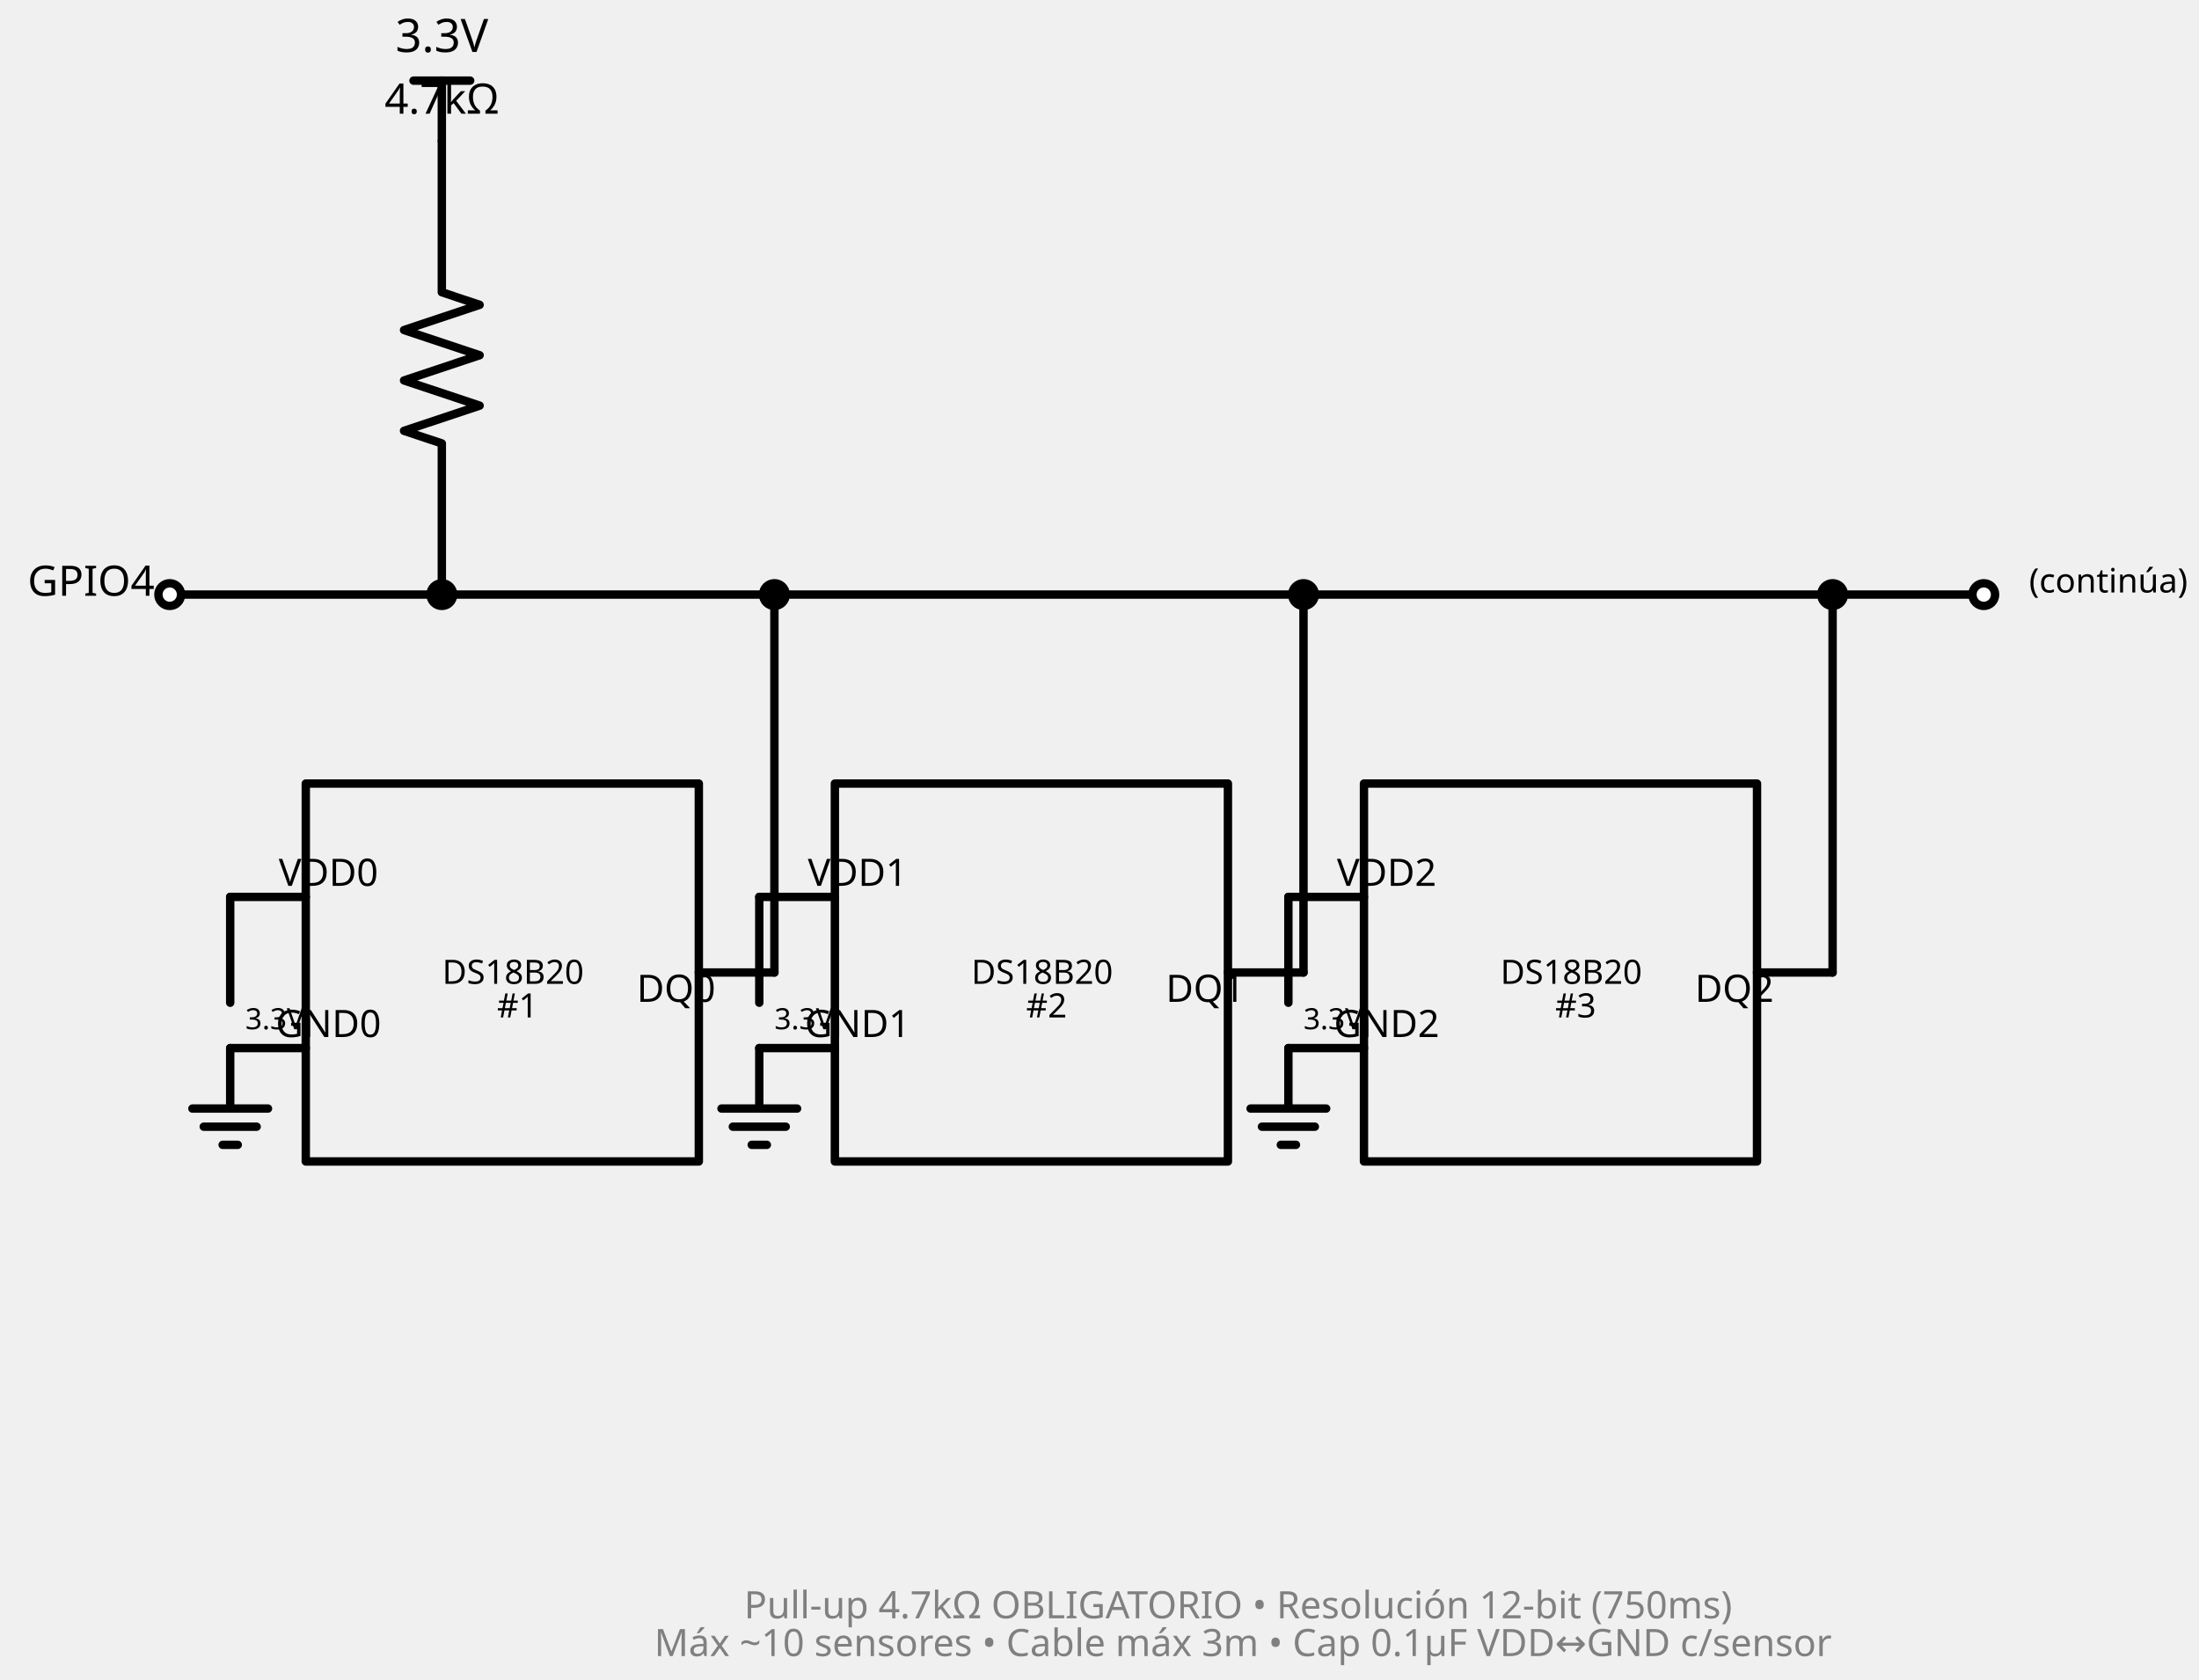
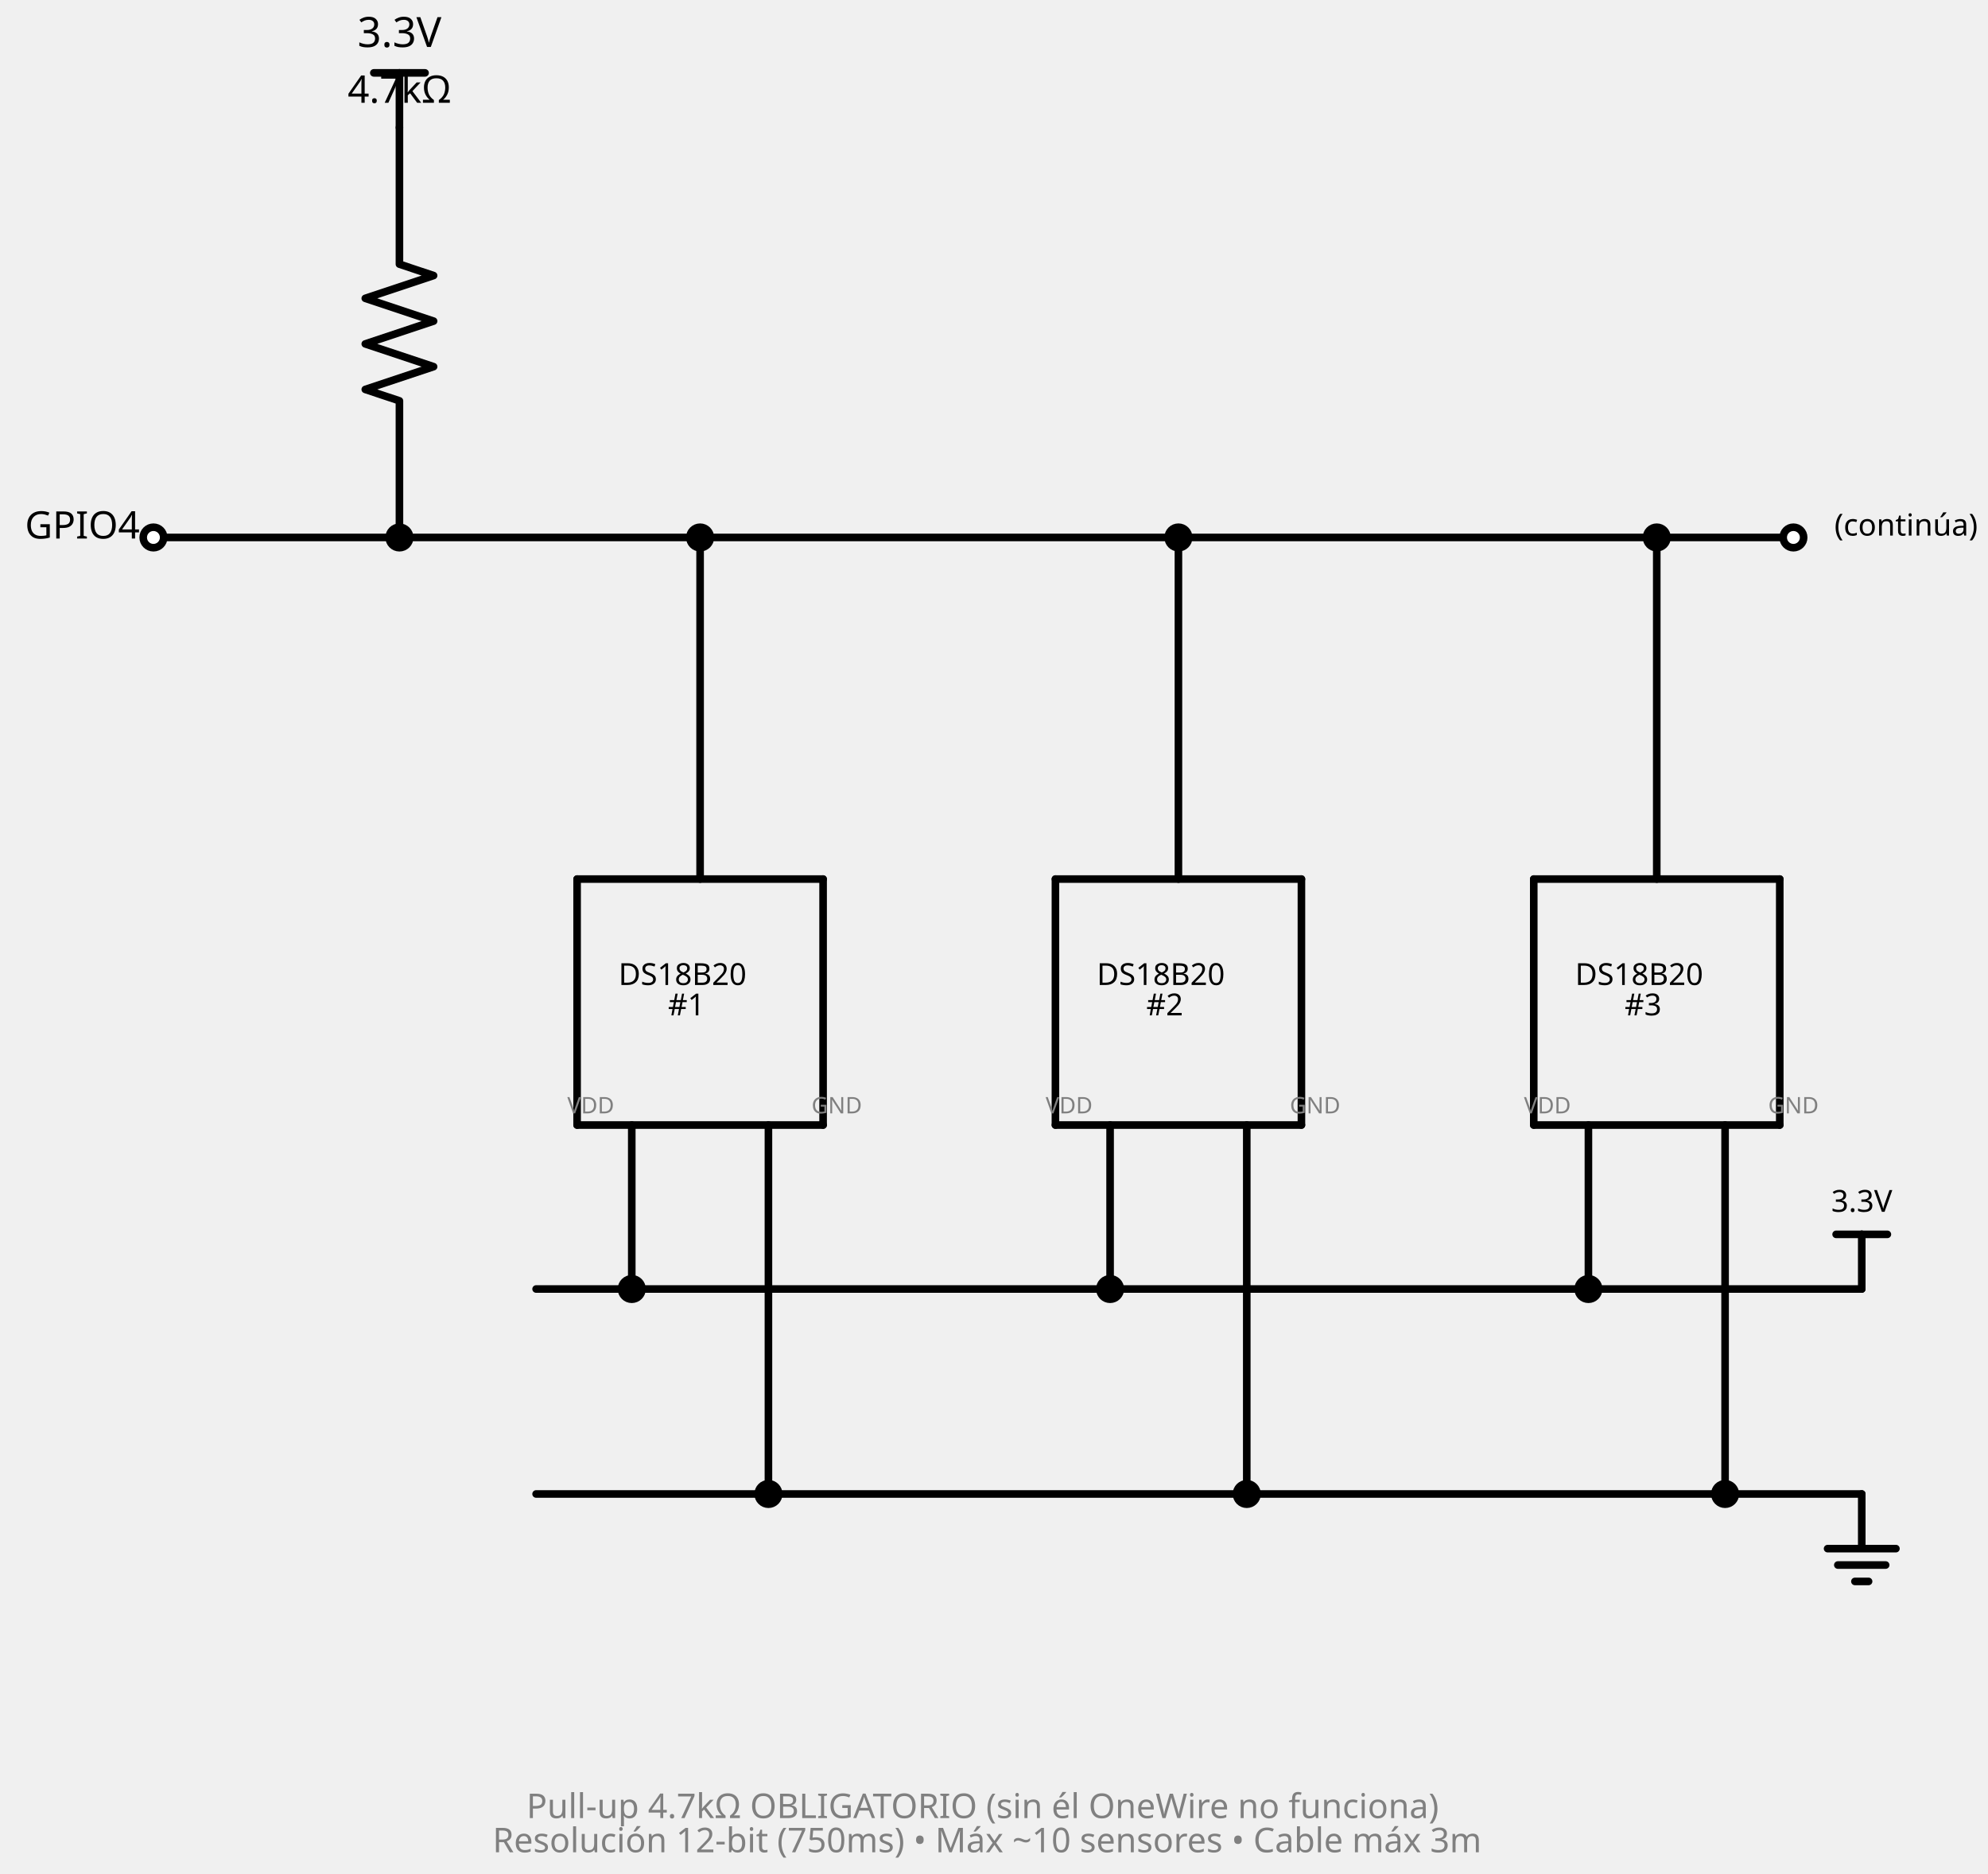
- <svg xmlns="http://www.w3.org/2000/svg" xml:lang="en" height="400.0pt" width="523.676pt" viewBox="-40.42 -141.6 523.676 400.0">
+ <svg xmlns="http://www.w3.org/2000/svg" xml:lang="en" height="493.6pt" width="523.676pt" viewBox="-40.42 -141.6 523.676 493.6">
  <path d="M 0.0,-0.0 L 216.0,-0.0 L 432.0,-0.0" style="stroke:black;fill:none;stroke-width:2.0;stroke-dasharray:-;stroke-linecap:round;stroke-linejoin:round;" />
  <path d="M 64.8,-0.0 L 64.8,-36.0 L 55.8,-39.0 L 73.8,-45.0 L 55.8,-51 L 73.8,-57.0 L 55.8,-63.0 L 73.8,-69.0 L 64.8,-72.0 L 64.8,-108.0" style="stroke:black;fill:none;stroke-width:2.0;stroke-dasharray:-;stroke-linecap:round;stroke-linejoin:round;" />
  <path d="M 64.8,-108.0 L 64.8,-122.4" style="stroke:black;fill:none;stroke-width:2.0;stroke-dasharray:-;stroke-linecap:round;stroke-linejoin:round;" />
  <path d="M 64.8,-122.4 L 58.05,-122.4" style="stroke:black;fill:none;stroke-width:2.0;stroke-dasharray:-;stroke-linecap:round;stroke-linejoin:round;" />
  <path d="M 64.8,-122.4 L 71.55,-122.4" style="stroke:black;fill:none;stroke-width:2.0;stroke-dasharray:-;stroke-linecap:round;stroke-linejoin:round;" />
  <path d="M 144.0,-0.0 L 144,45.0 L 144,90.0" style="stroke:black;fill:none;stroke-width:2.0;stroke-dasharray:-;stroke-linecap:round;stroke-linejoin:round;" />
-   <path d="M 32.4,45 L 32.4,135 L 126,135.0 L 126.0,45.0 L 32.4,45" style="stroke:black;fill:none;stroke-width:2.0;stroke-dasharray:-;stroke-linecap:round;stroke-linejoin:round;" />
-   <path d="M 126,90.0 L 144,90.0" style="stroke:black;fill:none;stroke-width:2.0;stroke-dasharray:-;stroke-linecap:round;stroke-linejoin:round;" />
-   <path d="M 32.4,72 L 14.4,72" style="stroke:black;fill:none;stroke-width:2.0;stroke-dasharray:-;stroke-linecap:round;stroke-linejoin:round;" />
-   <path d="M 32.4,108 L 14.4,108" style="stroke:black;fill:none;stroke-width:2.0;stroke-dasharray:-;stroke-linecap:round;stroke-linejoin:round;" />
-   <path d="M 14.4,72 L 14.4,84.6 L 14.4,97.2" style="stroke:black;fill:none;stroke-width:2.0;stroke-dasharray:-;stroke-linecap:round;stroke-linejoin:round;" />
-   <path d="M 14.4,108 L 14.4,122.4 L 5.4,122.4 L 23.4,122.4 M 8.1,126.72 L 20.7,126.72 M 12.6,131.04 L 16.2,131.04" style="stroke:black;fill:none;stroke-width:2.0;stroke-dasharray:-;stroke-linecap:round;stroke-linejoin:round;" />
+   <path d="M 111.6,90.0 L 144.0,90.0 L 176.4,90.0" style="stroke:black;fill:none;stroke-width:2.0;stroke-dasharray:-;stroke-linecap:round;stroke-linejoin:round;" />
+   <path d="M 176.4,90.0 L 176.4,122.4 L 176.4,154.8" style="stroke:black;fill:none;stroke-width:2.0;stroke-dasharray:-;stroke-linecap:round;stroke-linejoin:round;" />
+   <path d="M 176.4,154.8 L 144.0,154.8 L 111.6,154.8" style="stroke:black;fill:none;stroke-width:2.0;stroke-dasharray:-;stroke-linecap:round;stroke-linejoin:round;" />
+   <path d="M 111.6,154.8 L 111.6,122.4 L 111.6,90.0" style="stroke:black;fill:none;stroke-width:2.0;stroke-dasharray:-;stroke-linecap:round;stroke-linejoin:round;" />
+   <path d="M 126.0,154.8 L 126.0,176.4 L 126.0,198.0" style="stroke:black;fill:none;stroke-width:2.0;stroke-dasharray:-;stroke-linecap:round;stroke-linejoin:round;" />
+   <path d="M 162.0,154.8 L 162.0,203.4 L 162,252.0" style="stroke:black;fill:none;stroke-width:2.0;stroke-dasharray:-;stroke-linecap:round;stroke-linejoin:round;" />
  <path d="M 270.0,-0.0 L 270.0,45.0 L 270,90.0" style="stroke:black;fill:none;stroke-width:2.0;stroke-dasharray:-;stroke-linecap:round;stroke-linejoin:round;" />
-   <path d="M 158.4,45 L 158.4,135 L 252,135.0 L 252,45.0 L 158.4,45" style="stroke:black;fill:none;stroke-width:2.0;stroke-dasharray:-;stroke-linecap:round;stroke-linejoin:round;" />
-   <path d="M 252,90.0 L 270,90.0" style="stroke:black;fill:none;stroke-width:2.0;stroke-dasharray:-;stroke-linecap:round;stroke-linejoin:round;" />
-   <path d="M 158.4,72 L 140.4,72" style="stroke:black;fill:none;stroke-width:2.0;stroke-dasharray:-;stroke-linecap:round;stroke-linejoin:round;" />
-   <path d="M 158.4,108 L 140.4,108" style="stroke:black;fill:none;stroke-width:2.0;stroke-dasharray:-;stroke-linecap:round;stroke-linejoin:round;" />
-   <path d="M 140.4,72 L 140.4,84.6 L 140.4,97.2" style="stroke:black;fill:none;stroke-width:2.0;stroke-dasharray:-;stroke-linecap:round;stroke-linejoin:round;" />
-   <path d="M 140.4,108 L 140.4,122.4 L 131.4,122.4 L 149.4,122.4 M 134.1,126.72 L 146.7,126.72 M 138.6,131.04 L 142.2,131.04" style="stroke:black;fill:none;stroke-width:2.0;stroke-dasharray:-;stroke-linecap:round;stroke-linejoin:round;" />
+   <path d="M 237.6,90.0 L 270.0,90.0 L 302.4,90.0" style="stroke:black;fill:none;stroke-width:2.0;stroke-dasharray:-;stroke-linecap:round;stroke-linejoin:round;" />
+   <path d="M 302.4,90.0 L 302.4,122.4 L 302.4,154.8" style="stroke:black;fill:none;stroke-width:2.0;stroke-dasharray:-;stroke-linecap:round;stroke-linejoin:round;" />
+   <path d="M 302.4,154.8 L 270.0,154.8 L 237.6,154.8" style="stroke:black;fill:none;stroke-width:2.0;stroke-dasharray:-;stroke-linecap:round;stroke-linejoin:round;" />
+   <path d="M 237.6,154.8 L 237.6,122.4 L 237.6,90.0" style="stroke:black;fill:none;stroke-width:2.0;stroke-dasharray:-;stroke-linecap:round;stroke-linejoin:round;" />
+   <path d="M 252.0,154.8 L 252.0,176.4 L 252.0,198.0" style="stroke:black;fill:none;stroke-width:2.0;stroke-dasharray:-;stroke-linecap:round;stroke-linejoin:round;" />
+   <path d="M 288.0,154.8 L 288.0,203.4 L 288,252.0" style="stroke:black;fill:none;stroke-width:2.0;stroke-dasharray:-;stroke-linecap:round;stroke-linejoin:round;" />
  <path d="M 396.0,-0.0 L 396.0,45.0 L 396.0,90.0" style="stroke:black;fill:none;stroke-width:2.0;stroke-dasharray:-;stroke-linecap:round;stroke-linejoin:round;" />
-   <path d="M 284.4,45 L 284.4,135 L 378.0,135.0 L 378.0,45.0 L 284.4,45" style="stroke:black;fill:none;stroke-width:2.0;stroke-dasharray:-;stroke-linecap:round;stroke-linejoin:round;" />
-   <path d="M 378.0,90.0 L 396.0,90.0" style="stroke:black;fill:none;stroke-width:2.0;stroke-dasharray:-;stroke-linecap:round;stroke-linejoin:round;" />
-   <path d="M 284.4,72 L 266.4,72" style="stroke:black;fill:none;stroke-width:2.0;stroke-dasharray:-;stroke-linecap:round;stroke-linejoin:round;" />
-   <path d="M 284.4,108 L 266.4,108" style="stroke:black;fill:none;stroke-width:2.0;stroke-dasharray:-;stroke-linecap:round;stroke-linejoin:round;" />
-   <path d="M 266.4,72 L 266.4,84.6 L 266.4,97.2" style="stroke:black;fill:none;stroke-width:2.0;stroke-dasharray:-;stroke-linecap:round;stroke-linejoin:round;" />
-   <path d="M 266.4,108 L 266.4,122.4 L 257.4,122.4 L 275.4,122.4 M 260.1,126.72 L 272.7,126.72 M 264.6,131.04 L 268.2,131.04" style="stroke:black;fill:none;stroke-width:2.0;stroke-dasharray:-;stroke-linecap:round;stroke-linejoin:round;" />
+   <path d="M 363.6,90.0 L 396.0,90.0 L 428.4,90.0" style="stroke:black;fill:none;stroke-width:2.0;stroke-dasharray:-;stroke-linecap:round;stroke-linejoin:round;" />
+   <path d="M 428.4,90.0 L 428.4,122.4 L 428.4,154.8" style="stroke:black;fill:none;stroke-width:2.0;stroke-dasharray:-;stroke-linecap:round;stroke-linejoin:round;" />
+   <path d="M 428.4,154.8 L 396.0,154.8 L 363.6,154.8" style="stroke:black;fill:none;stroke-width:2.0;stroke-dasharray:-;stroke-linecap:round;stroke-linejoin:round;" />
+   <path d="M 363.6,154.8 L 363.6,122.4 L 363.6,90.0" style="stroke:black;fill:none;stroke-width:2.0;stroke-dasharray:-;stroke-linecap:round;stroke-linejoin:round;" />
+   <path d="M 378.0,154.8 L 378.0,176.4 L 378.0,198.0" style="stroke:black;fill:none;stroke-width:2.0;stroke-dasharray:-;stroke-linecap:round;stroke-linejoin:round;" />
+   <path d="M 414.0,154.8 L 414.0,203.4 L 414.0,252.0" style="stroke:black;fill:none;stroke-width:2.0;stroke-dasharray:-;stroke-linecap:round;stroke-linejoin:round;" />
+   <path d="M 100.8,198.0 L 275.4,198.0 L 450.0,198.0" style="stroke:black;fill:none;stroke-width:2.0;stroke-dasharray:-;stroke-linecap:round;stroke-linejoin:round;" />
+   <path d="M 100.8,252.0 L 275.4,252.0 L 450.0,252.0" style="stroke:black;fill:none;stroke-width:2.0;stroke-dasharray:-;stroke-linecap:round;stroke-linejoin:round;" />
+   <path d="M 450.0,198.0 L 450.0,183.6" style="stroke:black;fill:none;stroke-width:2.0;stroke-dasharray:-;stroke-linecap:round;stroke-linejoin:round;" />
+   <path d="M 450.0,183.6 L 443.25,183.6" style="stroke:black;fill:none;stroke-width:2.0;stroke-dasharray:-;stroke-linecap:round;stroke-linejoin:round;" />
+   <path d="M 450.0,183.6 L 456.75,183.6" style="stroke:black;fill:none;stroke-width:2.0;stroke-dasharray:-;stroke-linecap:round;stroke-linejoin:round;" />
+   <path d="M 450.0,252.0 L 450.0,266.4 L 441.0,266.4 L 459.0,266.4 M 443.7,270.72 L 456.3,270.72 M 448.2,275.04 L 451.8,275.04" style="stroke:black;fill:none;stroke-width:2.0;stroke-dasharray:-;stroke-linecap:round;stroke-linejoin:round;" />
  <text x="-3.6" y="-13.6" dominant-baseline="central" fill="black" font-size="10" font-family="sans" text-anchor="end">
    <tspan x="-3.6" dy="10">GPIO4</tspan>
  </text>
  <text x="442.8" y="-11.6" dominant-baseline="central" fill="black" font-size="8" font-family="sans" text-anchor="start">
    <tspan x="442.8" dy="8">(continúa)</tspan>
  </text>
  <text x="64.8" y="-121.6" dominant-baseline="ideographic" fill="black" font-size="10" font-family="sans" text-anchor="middle">
    <tspan x="64.8" dy="10">4.7kΩ</tspan>
  </text>
  <text x="64.8" y="-137.0" dominant-baseline="ideographic" fill="black" font-size="11" font-family="sans" text-anchor="middle">
    <tspan x="64.8" dy="11">3.3V</tspan>
  </text>
-   <text x="120.6" y="81.0" dominant-baseline="hanging" fill="black" font-size="9" font-family="sans" text-anchor="middle">
-     <tspan x="120.6" dy="9">DQ0</tspan>
+   <text x="140.4" y="106.8" dominant-baseline="central" fill="black" font-size="8" font-family="sans" text-anchor="middle">
+     <tspan x="140.4" dy="8">DS18B20</tspan>
+     <tspan x="140.4" dy="8">#1</tspan>
  </text>
-   <text x="37.8" y="63" dominant-baseline="ideographic" fill="black" font-size="9" font-family="sans" text-anchor="middle">
-     <tspan x="37.8" dy="9">VDD0</tspan>
+   <text x="115.2" y="143.4" dominant-baseline="central" fill="gray" font-size="6" font-family="sans" text-anchor="middle">
+     <tspan x="115.2" dy="6">VDD</tspan>
  </text>
-   <text x="37.8" y="99" dominant-baseline="ideographic" fill="black" font-size="9" font-family="sans" text-anchor="middle">
-     <tspan x="37.8" dy="9">GND0</tspan>
+   <text x="180.0" y="143.4" dominant-baseline="central" fill="gray" font-size="6" font-family="sans" text-anchor="middle">
+     <tspan x="180.0" dy="6">GND</tspan>
  </text>
-   <text x="82.8" y="81.6" dominant-baseline="central" fill="black" font-size="8" font-family="sans" text-anchor="middle">
-     <tspan x="82.8" dy="8">DS18B20</tspan>
-     <tspan x="82.8" dy="8">#1</tspan>
+   <text x="266.4" y="106.8" dominant-baseline="central" fill="black" font-size="8" font-family="sans" text-anchor="middle">
+     <tspan x="266.4" dy="8">DS18B20</tspan>
+     <tspan x="266.4" dy="8">#2</tspan>
  </text>
-   <text x="18" y="93.8" dominant-baseline="central" fill="black" font-size="7" font-family="sans" text-anchor="start">
-     <tspan x="18" dy="7">3.3V</tspan>
+   <text x="241.2" y="143.4" dominant-baseline="central" fill="gray" font-size="6" font-family="sans" text-anchor="middle">
+     <tspan x="241.2" dy="6">VDD</tspan>
  </text>
-   <text x="246.6" y="81.0" dominant-baseline="hanging" fill="black" font-size="9" font-family="sans" text-anchor="middle">
-     <tspan x="246.6" dy="9">DQ1</tspan>
+   <text x="306.0" y="143.4" dominant-baseline="central" fill="gray" font-size="6" font-family="sans" text-anchor="middle">
+     <tspan x="306.0" dy="6">GND</tspan>
  </text>
-   <text x="163.8" y="63" dominant-baseline="ideographic" fill="black" font-size="9" font-family="sans" text-anchor="middle">
-     <tspan x="163.8" dy="9">VDD1</tspan>
+   <text x="392.4" y="106.8" dominant-baseline="central" fill="black" font-size="8" font-family="sans" text-anchor="middle">
+     <tspan x="392.4" dy="8">DS18B20</tspan>
+     <tspan x="392.4" dy="8">#3</tspan>
  </text>
-   <text x="163.8" y="99" dominant-baseline="ideographic" fill="black" font-size="9" font-family="sans" text-anchor="middle">
-     <tspan x="163.8" dy="9">GND1</tspan>
+   <text x="367.2" y="143.4" dominant-baseline="central" fill="gray" font-size="6" font-family="sans" text-anchor="middle">
+     <tspan x="367.2" dy="6">VDD</tspan>
  </text>
-   <text x="208.8" y="81.6" dominant-baseline="central" fill="black" font-size="8" font-family="sans" text-anchor="middle">
-     <tspan x="208.8" dy="8">DS18B20</tspan>
-     <tspan x="208.8" dy="8">#2</tspan>
+   <text x="432.0" y="143.4" dominant-baseline="central" fill="gray" font-size="6" font-family="sans" text-anchor="middle">
+     <tspan x="432.0" dy="6">GND</tspan>
  </text>
-   <text x="144" y="93.8" dominant-baseline="central" fill="black" font-size="7" font-family="sans" text-anchor="start">
-     <tspan x="144" dy="7">3.3V</tspan>
+   <text x="450.0" y="172.0" dominant-baseline="ideographic" fill="black" font-size="8" font-family="sans" text-anchor="middle">
+     <tspan x="450.0" dy="8">3.3V</tspan>
  </text>
-   <text x="372.6" y="81.0" dominant-baseline="hanging" fill="black" font-size="9" font-family="sans" text-anchor="middle">
-     <tspan x="372.6" dy="9">DQ2</tspan>
-   </text>
-   <text x="289.8" y="63" dominant-baseline="ideographic" fill="black" font-size="9" font-family="sans" text-anchor="middle">
-     <tspan x="289.8" dy="9">VDD2</tspan>
-   </text>
-   <text x="289.8" y="99" dominant-baseline="ideographic" fill="black" font-size="9" font-family="sans" text-anchor="middle">
-     <tspan x="289.8" dy="9">GND2</tspan>
-   </text>
-   <text x="334.8" y="81.6" dominant-baseline="central" fill="black" font-size="8" font-family="sans" text-anchor="middle">
-     <tspan x="334.8" dy="8">DS18B20</tspan>
-     <tspan x="334.8" dy="8">#3</tspan>
-   </text>
-   <text x="270.0" y="93.8" dominant-baseline="central" fill="black" font-size="7" font-family="sans" text-anchor="start">
-     <tspan x="270.0" dy="7">3.3V</tspan>
-   </text>
-   <text x="255.6" y="231.3" dominant-baseline="central" fill="gray" font-size="9" font-family="sans" text-anchor="middle">
-     <tspan x="255.6" dy="9">Pull-up 4.7kΩ OBLIGATORIO  •  Resolución 12-bit (750ms)</tspan>
-     <tspan x="255.6" dy="9">Máx ~10 sensores  •  Cable máx 3m  •  Cap 0.1µF VDD↔GND c/sensor</tspan>
+   <text x="219.6" y="324.9" dominant-baseline="central" fill="gray" font-size="9" font-family="sans" text-anchor="middle">
+     <tspan x="219.6" dy="9">Pull-up 4.7kΩ OBLIGATORIO (sin él OneWire no funciona)</tspan>
+     <tspan x="219.6" dy="9">Resolución 12-bit (750ms) • Máx ~10 sensores • Cable máx 3m</tspan>
  </text>
  <circle cx="0.0" cy="-0.0" r="2.7" style="stroke:black;fill:white;stroke-width:2.0;stroke-dasharray:-;" />
  <circle cx="432.0" cy="-0.0" r="2.7" style="stroke:black;fill:white;stroke-width:2.0;stroke-dasharray:-;" />
  <circle cx="64.8" cy="-0.0" r="2.7" style="stroke:black;fill:black;stroke-width:2.0;stroke-dasharray:-;" />
  <circle cx="144.0" cy="-0.0" r="2.7" style="stroke:black;fill:black;stroke-width:2.0;stroke-dasharray:-;" />
+   <circle cx="126.0" cy="198.0" r="2.7" style="stroke:black;fill:black;stroke-width:2.0;stroke-dasharray:-;" />
+   <circle cx="162.0" cy="252.0" r="2.7" style="stroke:black;fill:black;stroke-width:2.0;stroke-dasharray:-;" />
  <circle cx="270.0" cy="-0.0" r="2.7" style="stroke:black;fill:black;stroke-width:2.0;stroke-dasharray:-;" />
+   <circle cx="252.0" cy="198.0" r="2.7" style="stroke:black;fill:black;stroke-width:2.0;stroke-dasharray:-;" />
+   <circle cx="288.0" cy="252.0" r="2.7" style="stroke:black;fill:black;stroke-width:2.0;stroke-dasharray:-;" />
  <circle cx="396.0" cy="-0.0" r="2.7" style="stroke:black;fill:black;stroke-width:2.0;stroke-dasharray:-;" />
+   <circle cx="378.0" cy="198.0" r="2.7" style="stroke:black;fill:black;stroke-width:2.0;stroke-dasharray:-;" />
+   <circle cx="414.0" cy="252.0" r="2.7" style="stroke:black;fill:black;stroke-width:2.0;stroke-dasharray:-;" />
</svg>
